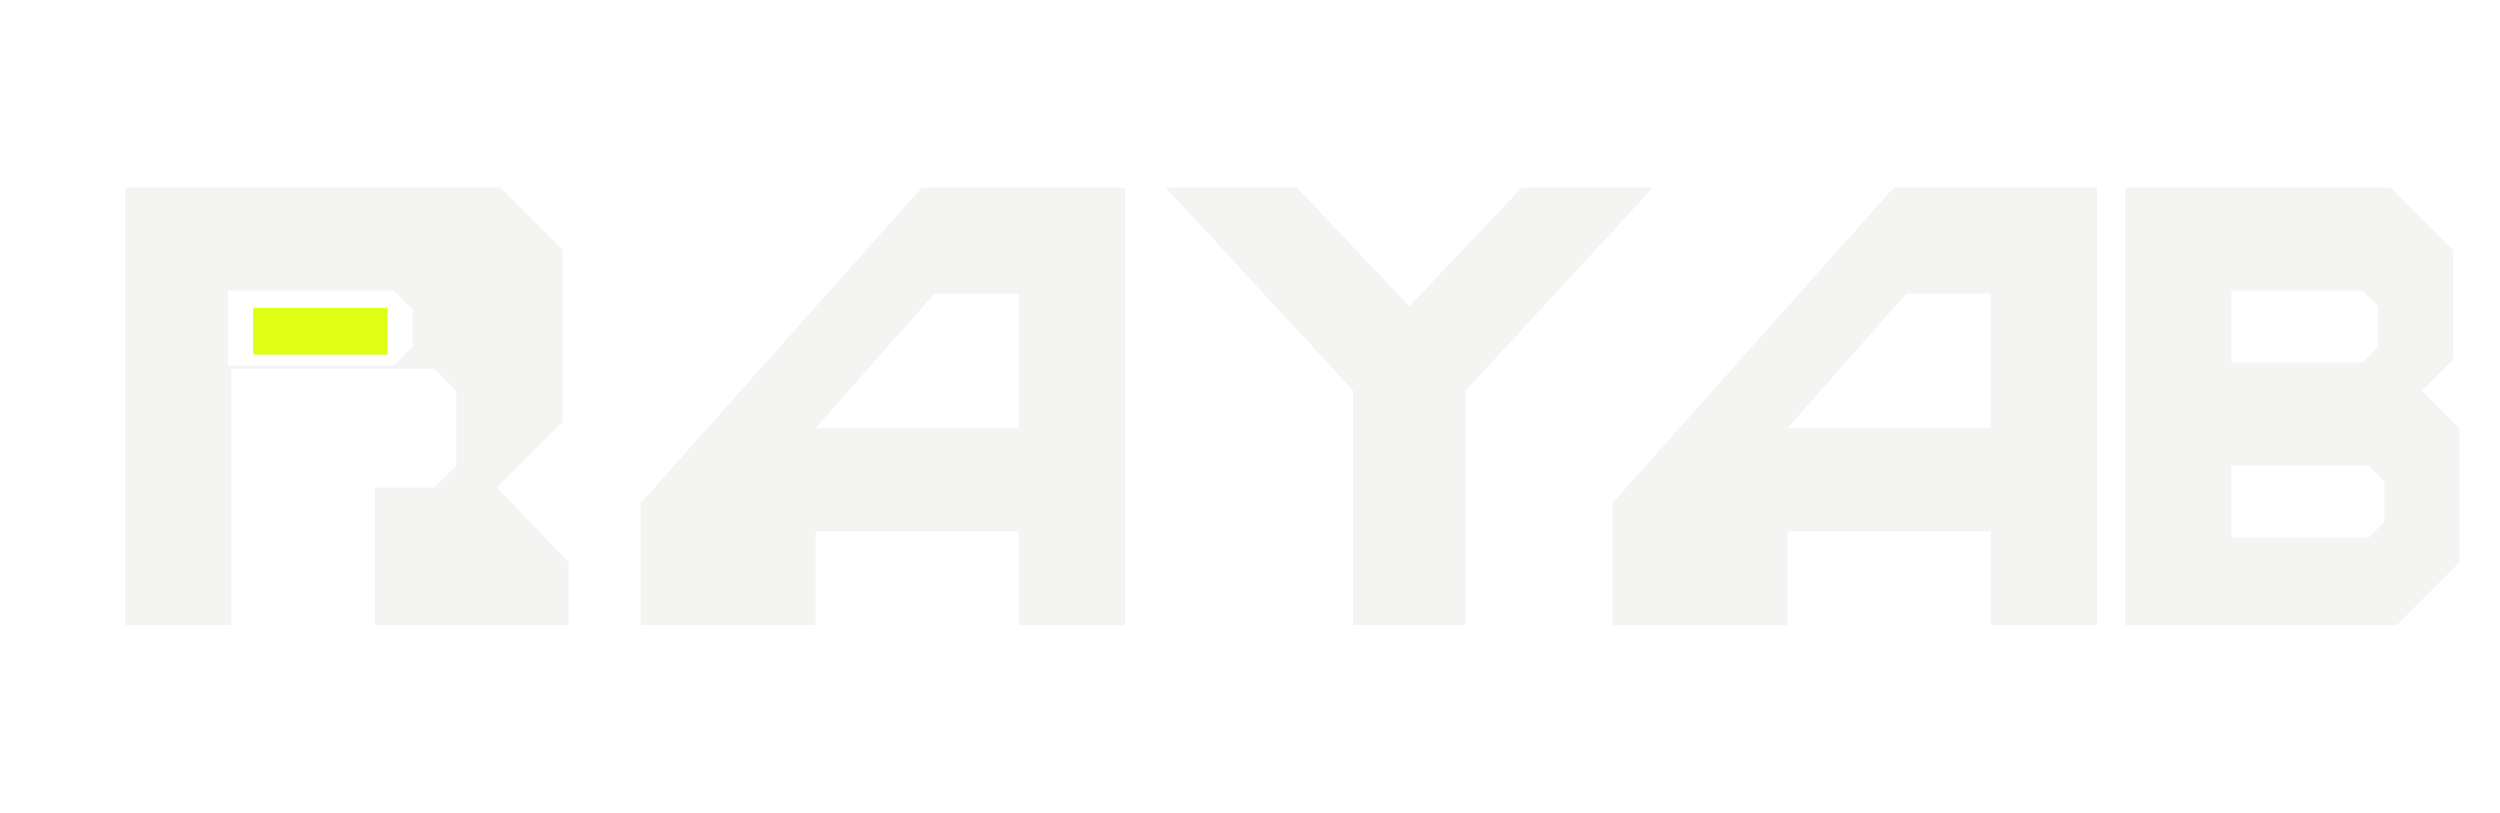
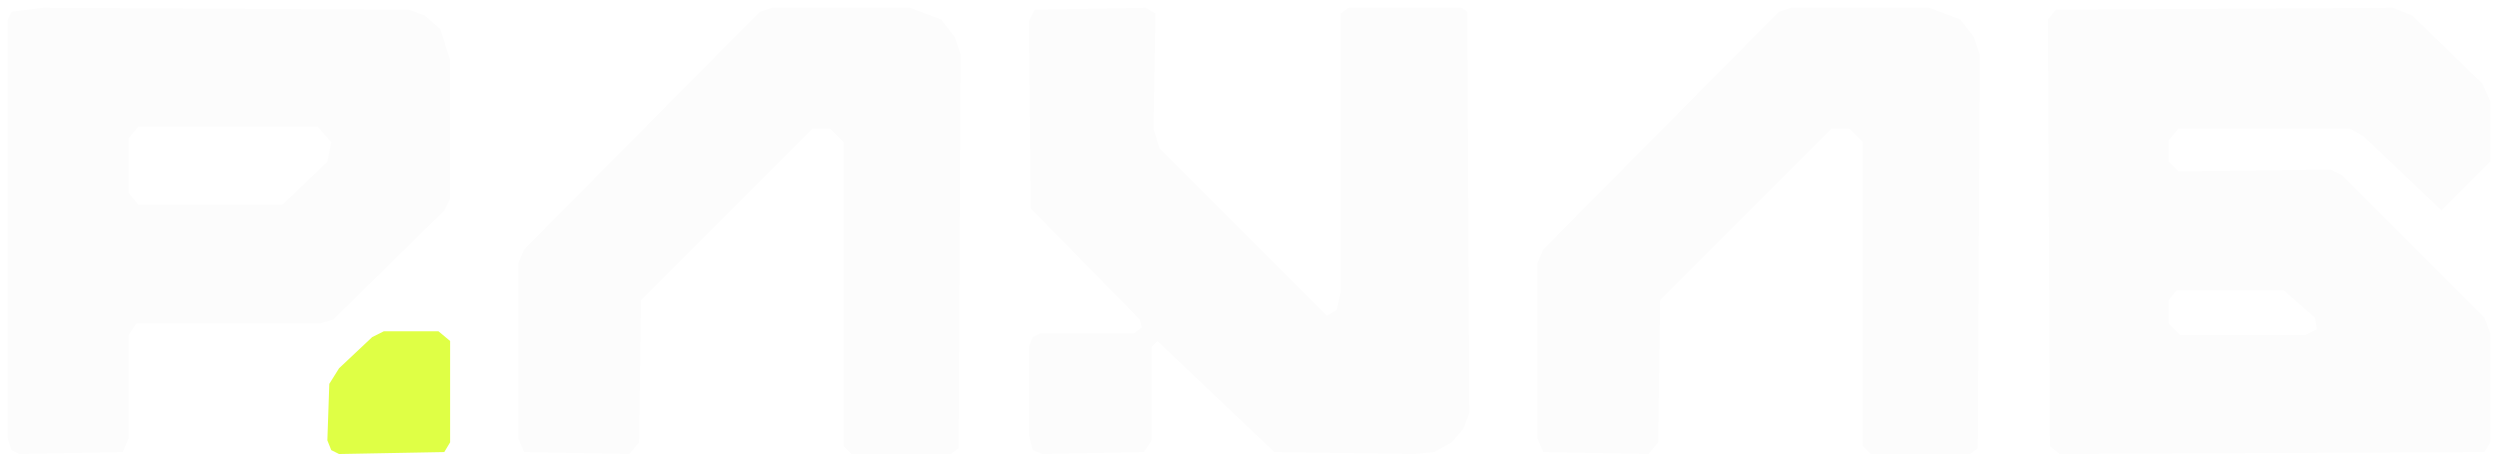
- <svg xmlns="http://www.w3.org/2000/svg" width="1600" height="520" viewBox="0 0 1600 520">
+ <svg xmlns="http://www.w3.org/2000/svg" width="1283" height="238" viewBox="0 0 1283 238">
  <defs>
-     <style>
-       .w{fill:#f4f4f2}
-       .g{fill:#dfff17}
-     </style>
+     <style>.w{fill:#fcfcfc;fill-rule:evenodd}.g{fill:#dfff45;fill-rule:evenodd}</style>
  </defs>
-   <path class="w" fill-rule="evenodd" d="M80 120h240l40 40v110l-42 42 46 48v40H240v-88h38l14-14v-48l-14-14H148v164H80V120Zm66 66v48h106l12-12v-24l-12-12H146Z" />
-   <rect class="g" x="162" y="197" width="86" height="30" rx="1" />
-   <path class="w" d="M410 400V322l180-202h130v280h-68V340H522v60h-112Zm112-126h130V188h-54L522 274Z" />
-   <path class="w" d="M746 120h84l72 76 72-76h84L938 250v150h-72V250L746 120Z" />
-   <path class="w" d="M1032 400V322l180-202h130v280h-68V340h-130v60h-112Zm112-126h130V188h-54l-76 86Z" />
-   <path class="w" fill-rule="evenodd" d="M1360 120h170l40 40v70l-20 20 24 24v86l-40 40h-174V120Zm68 66v46h84l10-10v-26l-10-10h-84Zm0 112v46h88l10-10v-26l-10-10h-88Z" />
+   <path class="w" d="M 1055.0 5.0 L 1051.0 10.0 L 1052.0 229.0 L 1057.0 233.0 L 1275.0 232.0 L 1278.0 227.0 L 1278.0 171.0 L 1275.0 163.0 L 1202.0 90.0 L 1196.0 87.0 L 1118.0 88.0 L 1113.0 83.0 L 1113.0 72.0 L 1118.0 66.0 L 1206.0 66.0 L 1213.0 70.0 L 1253.0 108.0 L 1278.0 83.0 L 1278.0 52.0 L 1274.0 43.0 L 1238.0 8.0 L 1228.0 4.0 Z M 1113.0 154.0 L 1117.0 149.0 L 1172.0 149.0 L 1188.0 163.0 L 1189.0 169.0 L 1183.0 172.0 L 1119.0 172.0 L 1113.0 166.0 Z" />
+   <path class="w" d="M 1006.0 10.0 L 990.0 4.0 L 919.0 4.0 L 913.0 6.0 L 792.0 128.0 L 789.0 135.0 L 789.0 225.0 L 792.0 232.0 L 846.0 233.0 L 851.0 227.0 L 852.0 154.0 L 940.0 66.0 L 949.0 66.0 L 956.0 73.0 L 956.0 229.0 L 960.0 233.0 L 1011.0 233.0 L 1015.0 230.0 L 1016.0 28.0 L 1013.0 19.0 Z" />
+   <path class="w" d="M 531.0 5.0 L 528.0 11.0 L 529.0 107.0 L 585.0 164.0 L 586.0 168.0 L 582.0 171.0 L 534.0 171.0 L 530.0 173.0 L 528.0 178.0 L 528.0 223.0 L 530.0 231.0 L 535.0 233.0 L 587.0 232.0 L 591.0 226.0 L 591.0 178.0 L 594.0 175.0 L 654.0 232.0 L 726.0 233.0 L 736.0 232.0 L 745.0 227.0 L 751.0 220.0 L 754.0 212.0 L 753.0 6.0 L 750.0 4.0 L 692.0 4.0 L 688.0 7.0 L 688.0 150.0 L 686.0 159.0 L 681.0 162.0 L 595.0 76.0 L 592.0 66.0 L 593.0 7.0 L 588.0 4.0 Z" />
+   <path class="w" d="M 483.0 10.0 L 467.0 4.0 L 396.0 4.0 L 390.0 6.0 L 269.0 128.0 L 266.0 135.0 L 266.0 225.0 L 269.0 232.0 L 323.0 233.0 L 328.0 227.0 L 329.0 154.0 L 417.0 66.0 L 426.0 66.0 L 433.0 73.0 L 433.0 229.0 L 437.0 233.0 L 488.0 233.0 L 492.0 230.0 L 493.0 28.0 L 490.0 19.0 Z" />
+   <path class="w" d="M 218.0 8.0 L 210.0 5.0 L 22.0 4.0 L 6.0 6.0 L 4.0 10.0 L 4.0 225.0 L 6.0 231.0 L 10.0 233.0 L 63.0 232.0 L 66.0 225.0 L 66.0 172.0 L 70.0 166.0 L 164.0 166.0 L 171.0 164.0 L 228.0 108.0 L 231.0 102.0 L 231.0 31.0 L 226.0 15.0 Z M 66.0 99.0 L 66.0 71.0 L 71.0 65.0 L 163.0 65.0 L 170.0 73.0 L 168.0 83.0 L 145.0 105.0 L 71.0 105.0 Z" />
+   <path class="g" d="M 191.0 173.0 L 174.0 189.0 L 169.0 197.0 L 168.0 226.0 L 170.0 231.0 L 174.0 233.0 L 228.0 232.0 L 231.0 227.0 L 231.0 175.0 L 225.0 170.0 L 197.0 170.0 Z" />
</svg>
